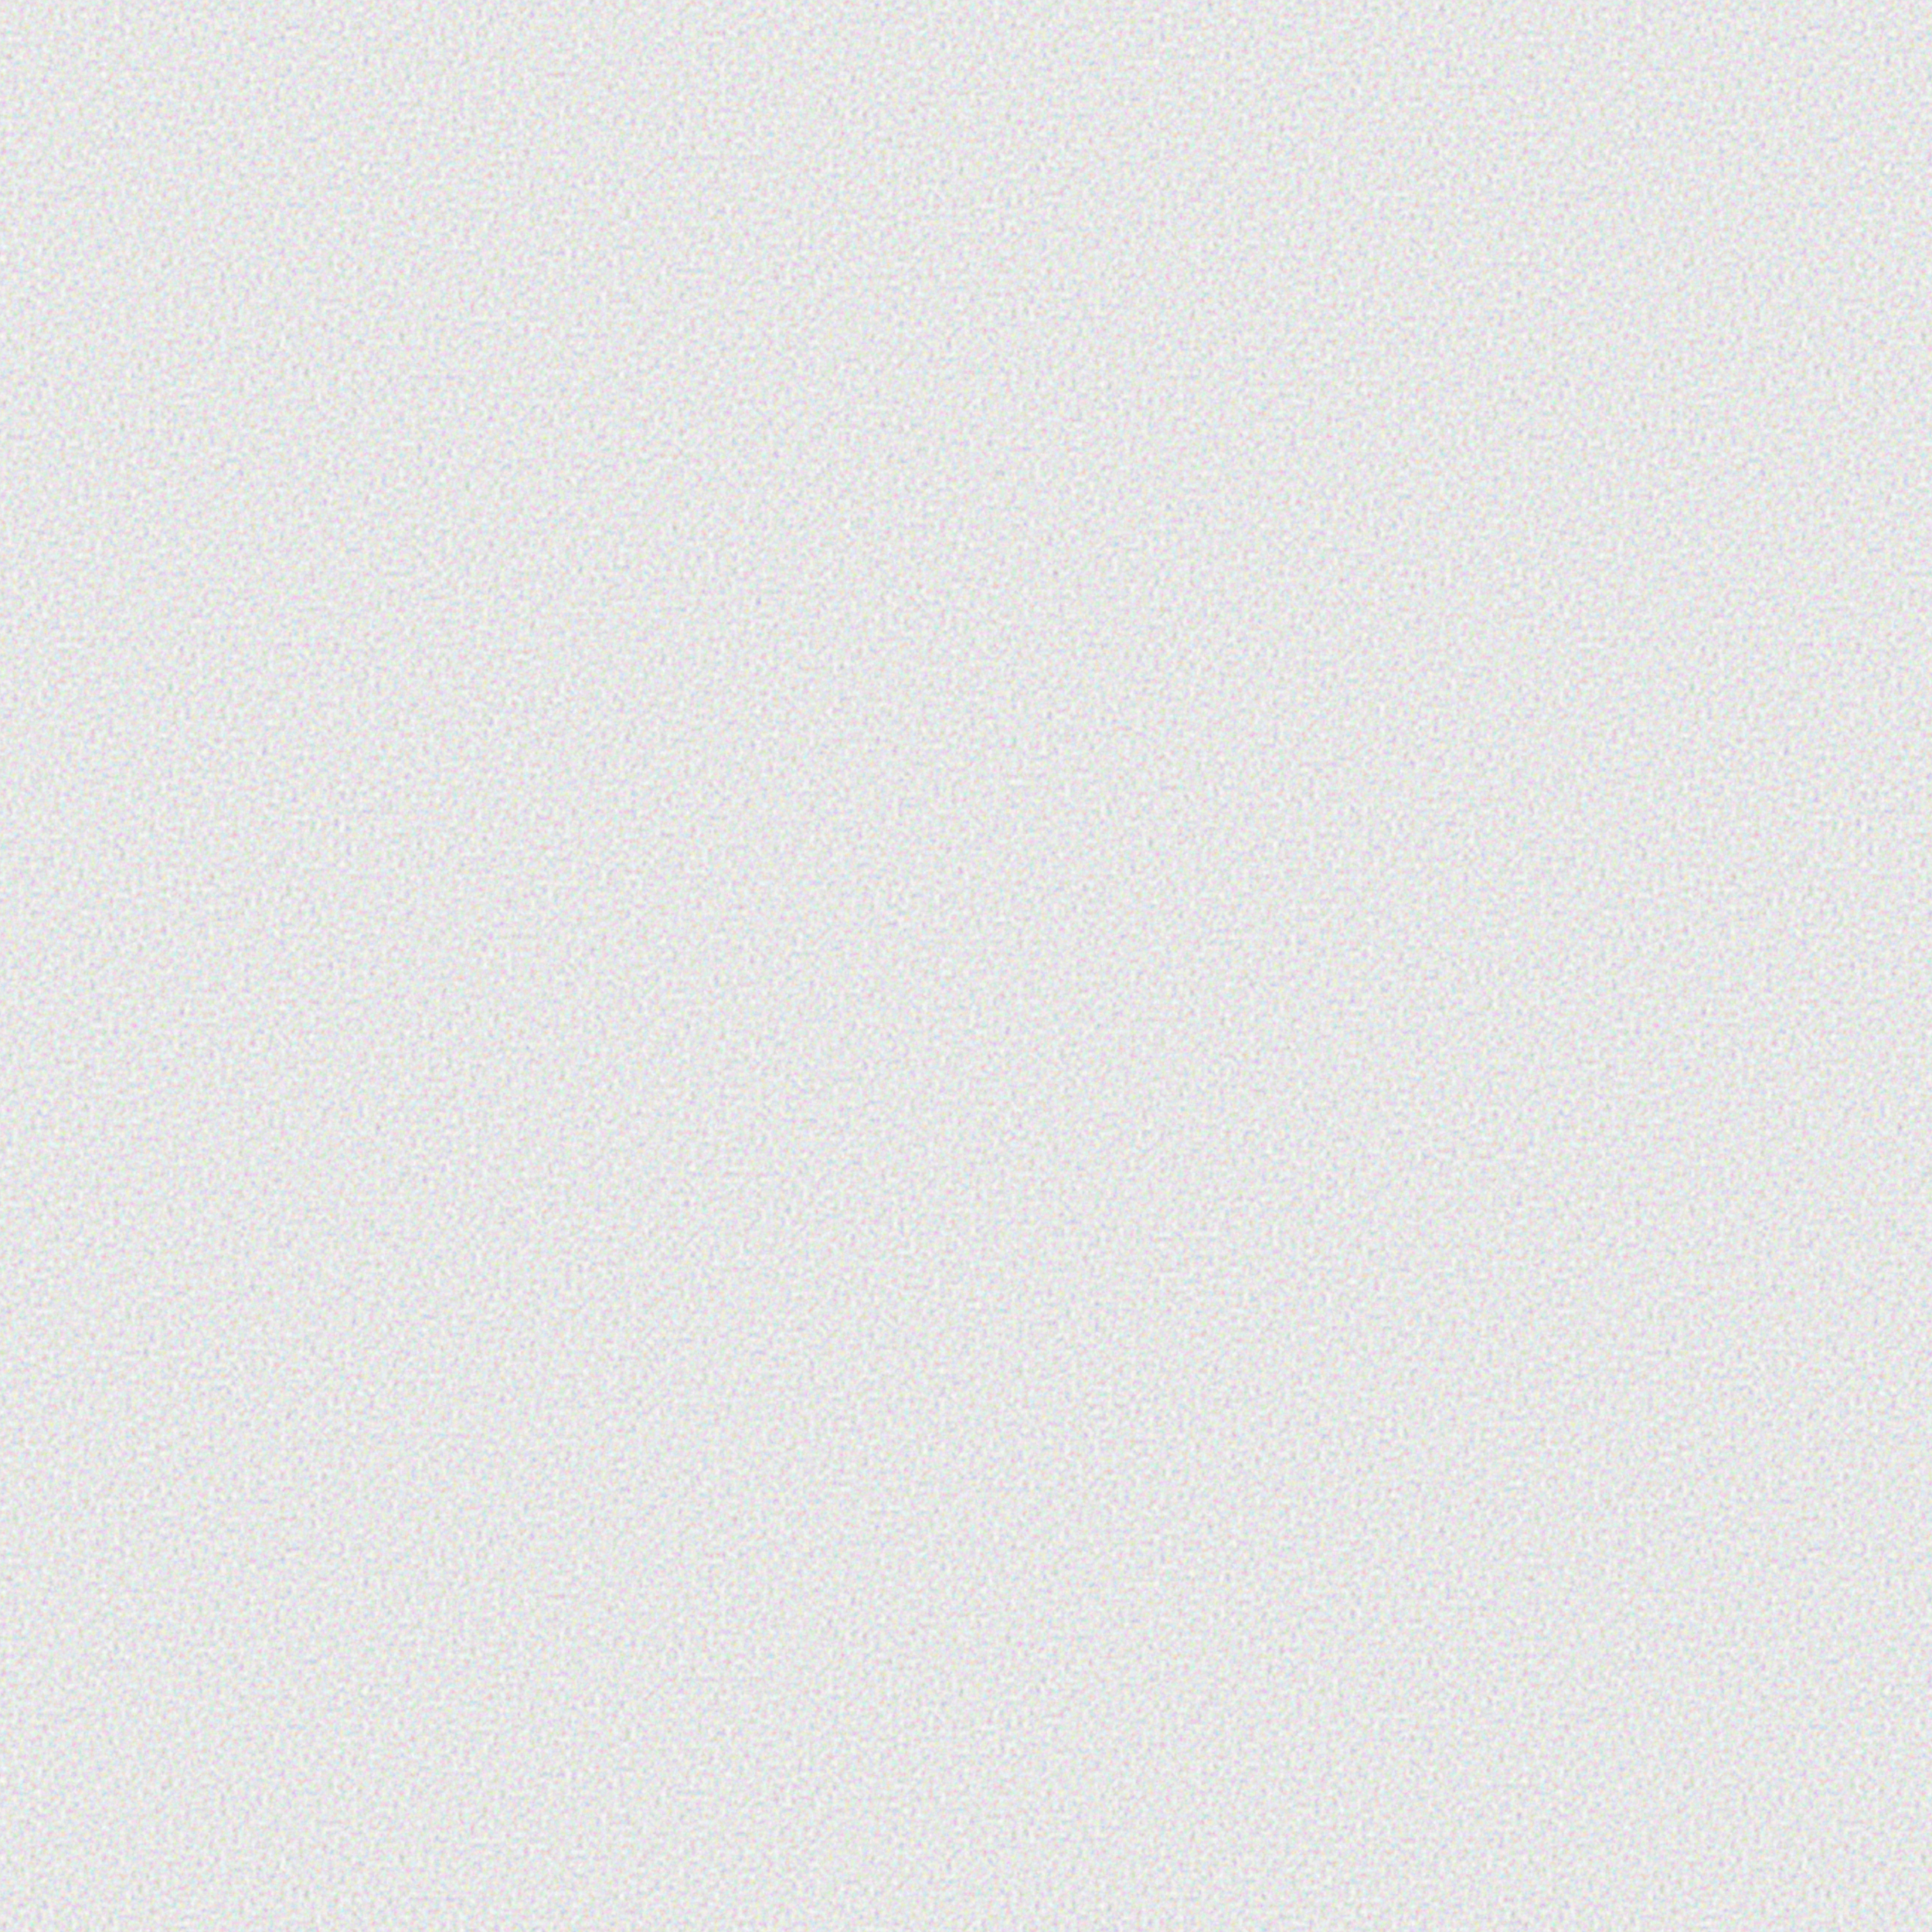
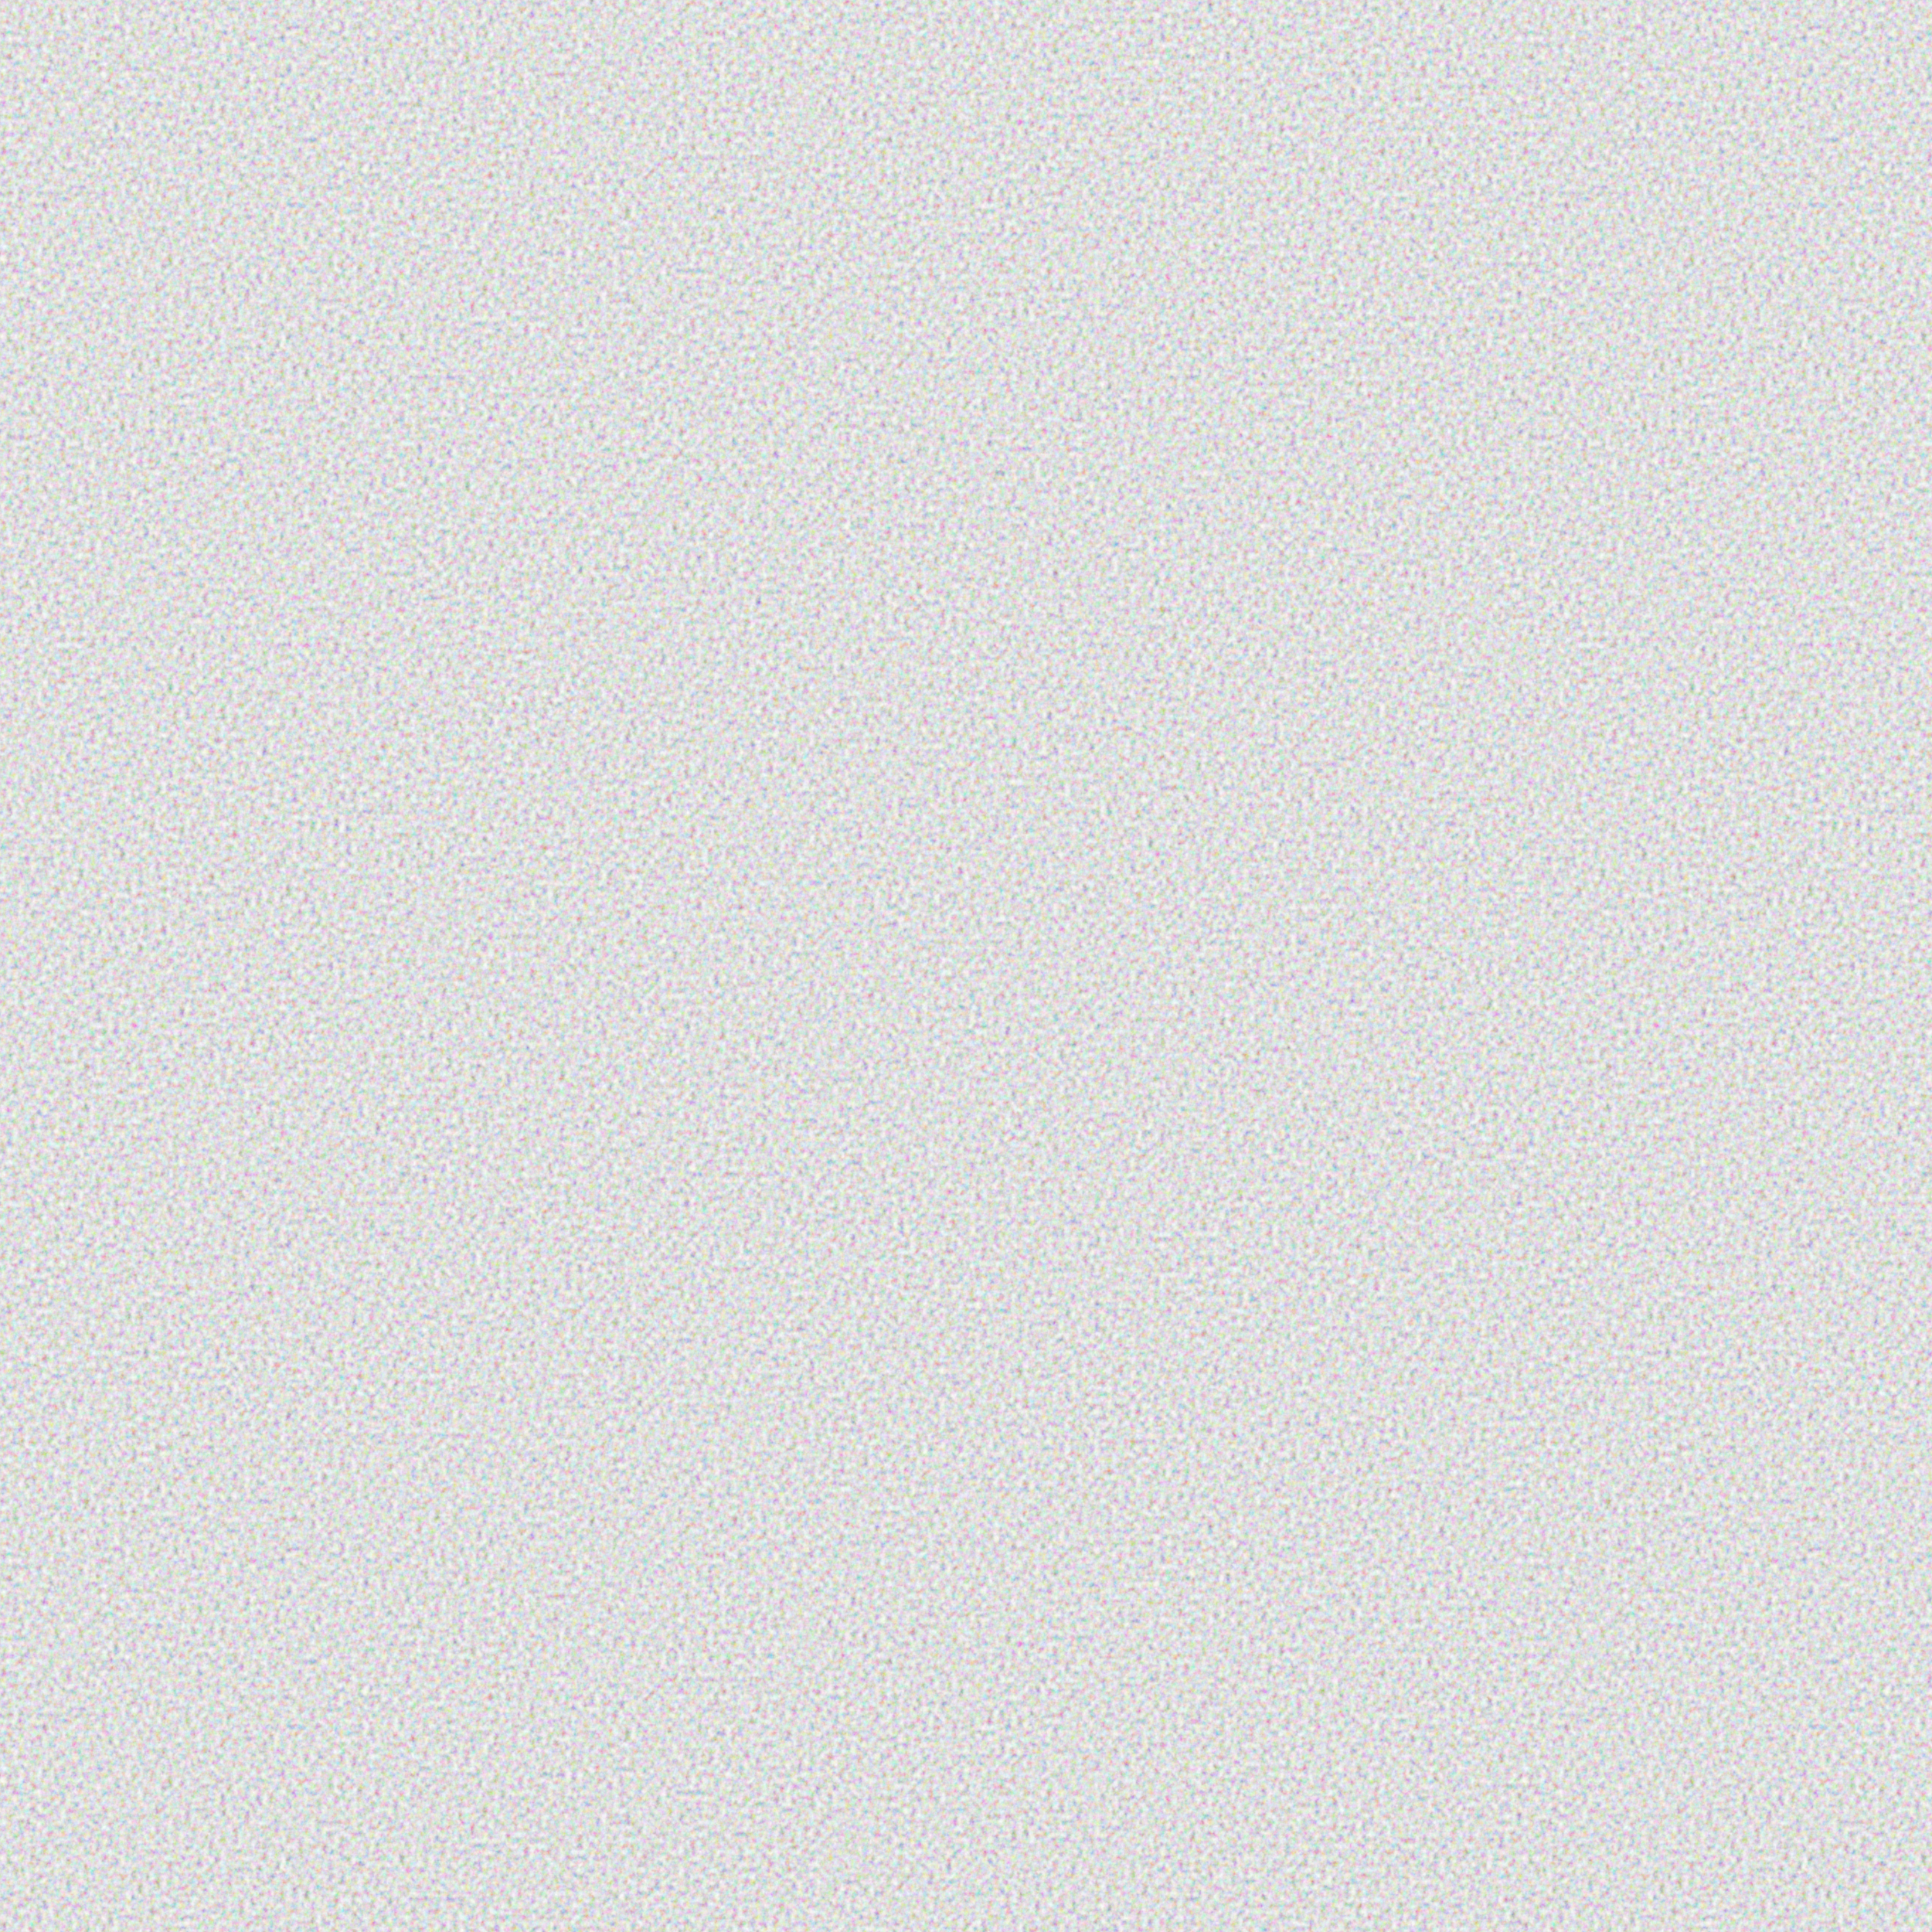
<svg xmlns="http://www.w3.org/2000/svg" width="500" height="500">
  <filter id="noise" x="0" y="0">
    <feTurbulence type="fractalNoise" baseFrequency="0.65" numOctaves="3" stitchTiles="stitch" />
-     <feBlend mode="darken" />
  </filter>
-   <rect width="500" height="500" filter="url(#noise)" opacity="0.5" />
+   <rect width="500" height="500" filter="url(#noise)" opacity="1" />
</svg>
